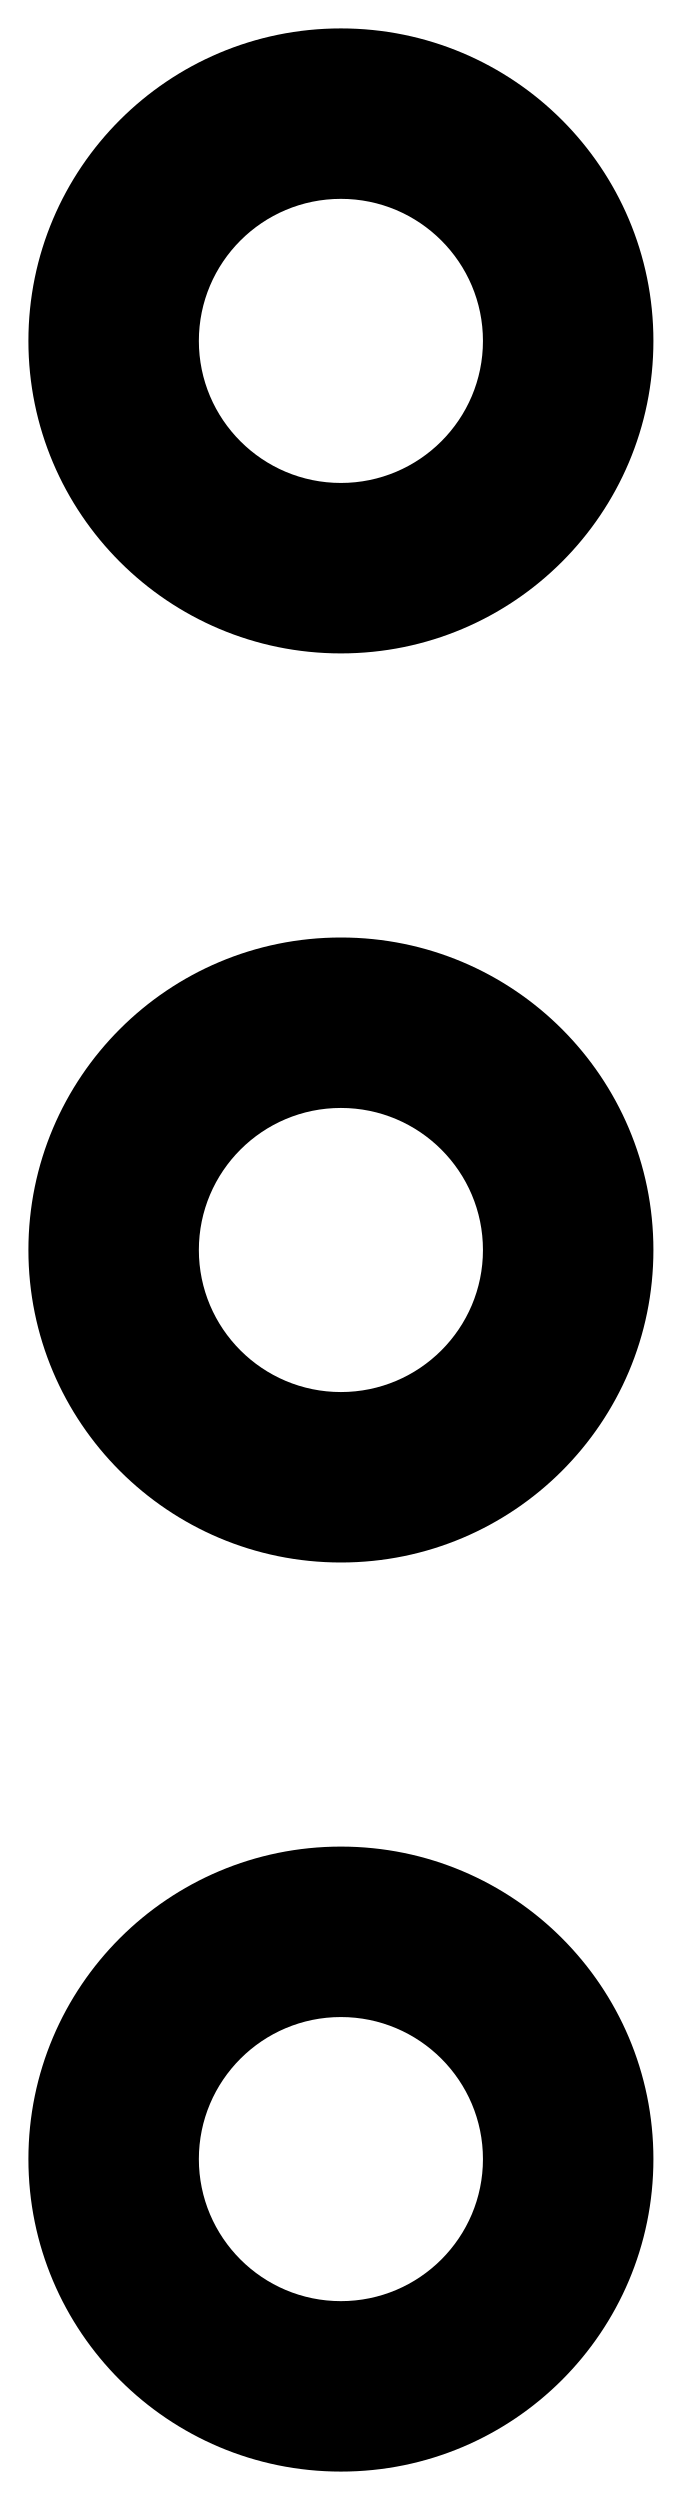
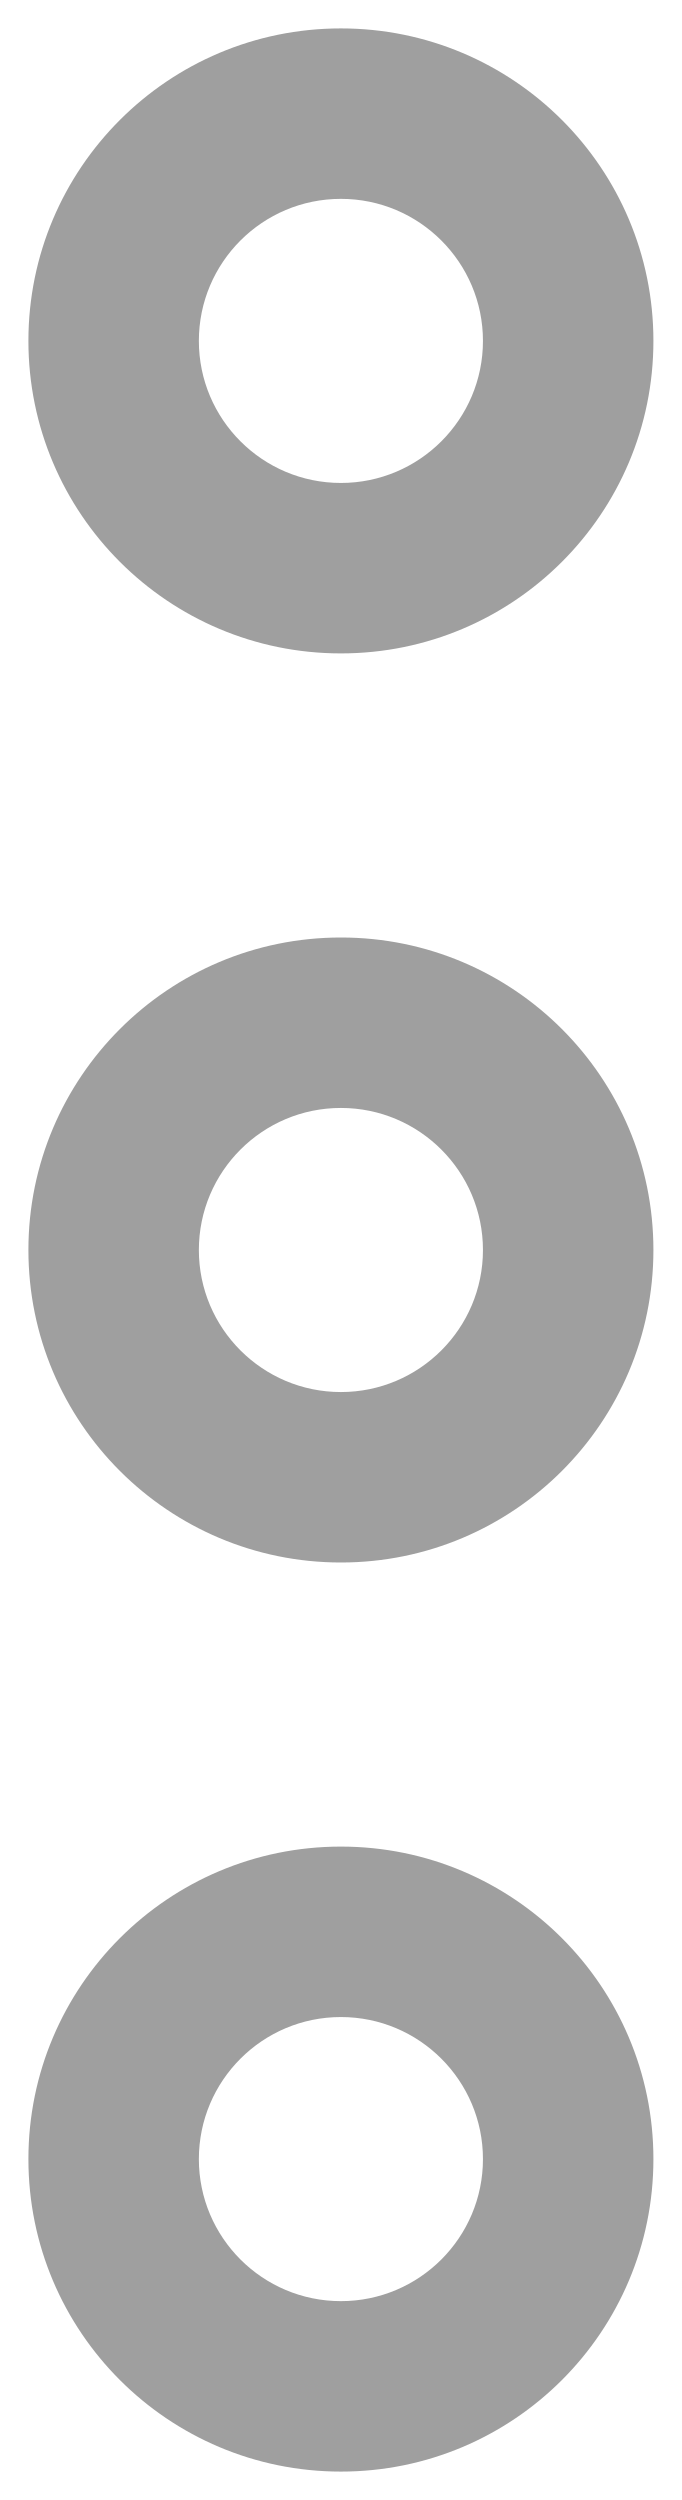
<svg xmlns="http://www.w3.org/2000/svg" width="6" height="22" viewBox="0 0 6 22" fill="none">
-   <path fill-rule="evenodd" clip-rule="evenodd" d="M3 0.25C1.481 0.25 0.25 1.481 0.25 3C0.25 4.519 1.481 5.75 3 5.75C4.519 5.75 5.75 4.519 5.75 3C5.75 1.481 4.519 0.25 3 0.25ZM1.75 3C1.75 2.31 2.31 1.75 3 1.75C3.69 1.75 4.25 2.31 4.25 3C4.25 3.69 3.69 4.25 3 4.25C2.31 4.25 1.75 3.69 1.75 3Z" fill="black" />
-   <path fill-rule="evenodd" clip-rule="evenodd" d="M3 8.25C1.481 8.25 0.25 9.481 0.25 11C0.25 12.519 1.481 13.75 3 13.75C4.519 13.75 5.75 12.519 5.75 11C5.75 9.481 4.519 8.25 3 8.25ZM1.75 11C1.75 10.31 2.31 9.75 3 9.75C3.69 9.75 4.25 10.31 4.25 11C4.25 11.69 3.69 12.25 3 12.25C2.31 12.25 1.75 11.69 1.75 11Z" fill="black" />
-   <path fill-rule="evenodd" clip-rule="evenodd" d="M3 16.25C1.481 16.25 0.25 17.481 0.25 19C0.25 20.519 1.481 21.75 3 21.75C4.519 21.75 5.75 20.519 5.75 19C5.75 17.481 4.519 16.25 3 16.25ZM1.75 19C1.75 18.31 2.31 17.75 3 17.75C3.69 17.75 4.25 18.31 4.25 19C4.25 19.69 3.69 20.25 3 20.25C2.31 20.25 1.75 19.69 1.75 19Z" fill="black" />
+   <path fill-rule="evenodd" clip-rule="evenodd" d="M3 0.25C1.481 0.25 0.25 1.481 0.25 3C0.25 4.519 1.481 5.75 3 5.75C4.519 5.75 5.75 4.519 5.75 3C5.75 1.481 4.519 0.25 3 0.25ZM1.75 3C1.75 2.31 2.31 1.75 3 1.75C3.69 1.75 4.25 2.31 4.25 3C4.25 3.69 3.69 4.25 3 4.25C2.31 4.25 1.75 3.69 1.75 3Z" fill="#9F9F9F" />
+   <path fill-rule="evenodd" clip-rule="evenodd" d="M3 8.25C1.481 8.25 0.25 9.481 0.25 11C0.25 12.519 1.481 13.75 3 13.75C4.519 13.75 5.75 12.519 5.75 11C5.75 9.481 4.519 8.25 3 8.25ZM1.75 11C1.75 10.31 2.31 9.75 3 9.75C3.69 9.75 4.25 10.31 4.25 11C4.25 11.69 3.69 12.25 3 12.25C2.31 12.25 1.75 11.69 1.75 11Z" fill="#9F9F9F" />
+   <path fill-rule="evenodd" clip-rule="evenodd" d="M3 16.25C1.481 16.25 0.25 17.481 0.25 19C0.25 20.519 1.481 21.75 3 21.75C4.519 21.75 5.75 20.519 5.75 19C5.75 17.481 4.519 16.25 3 16.25ZM1.75 19C1.75 18.31 2.31 17.75 3 17.75C3.69 17.75 4.25 18.31 4.25 19C4.25 19.69 3.69 20.25 3 20.25C2.31 20.25 1.75 19.69 1.75 19Z" fill="#9F9F9F" />
</svg>
